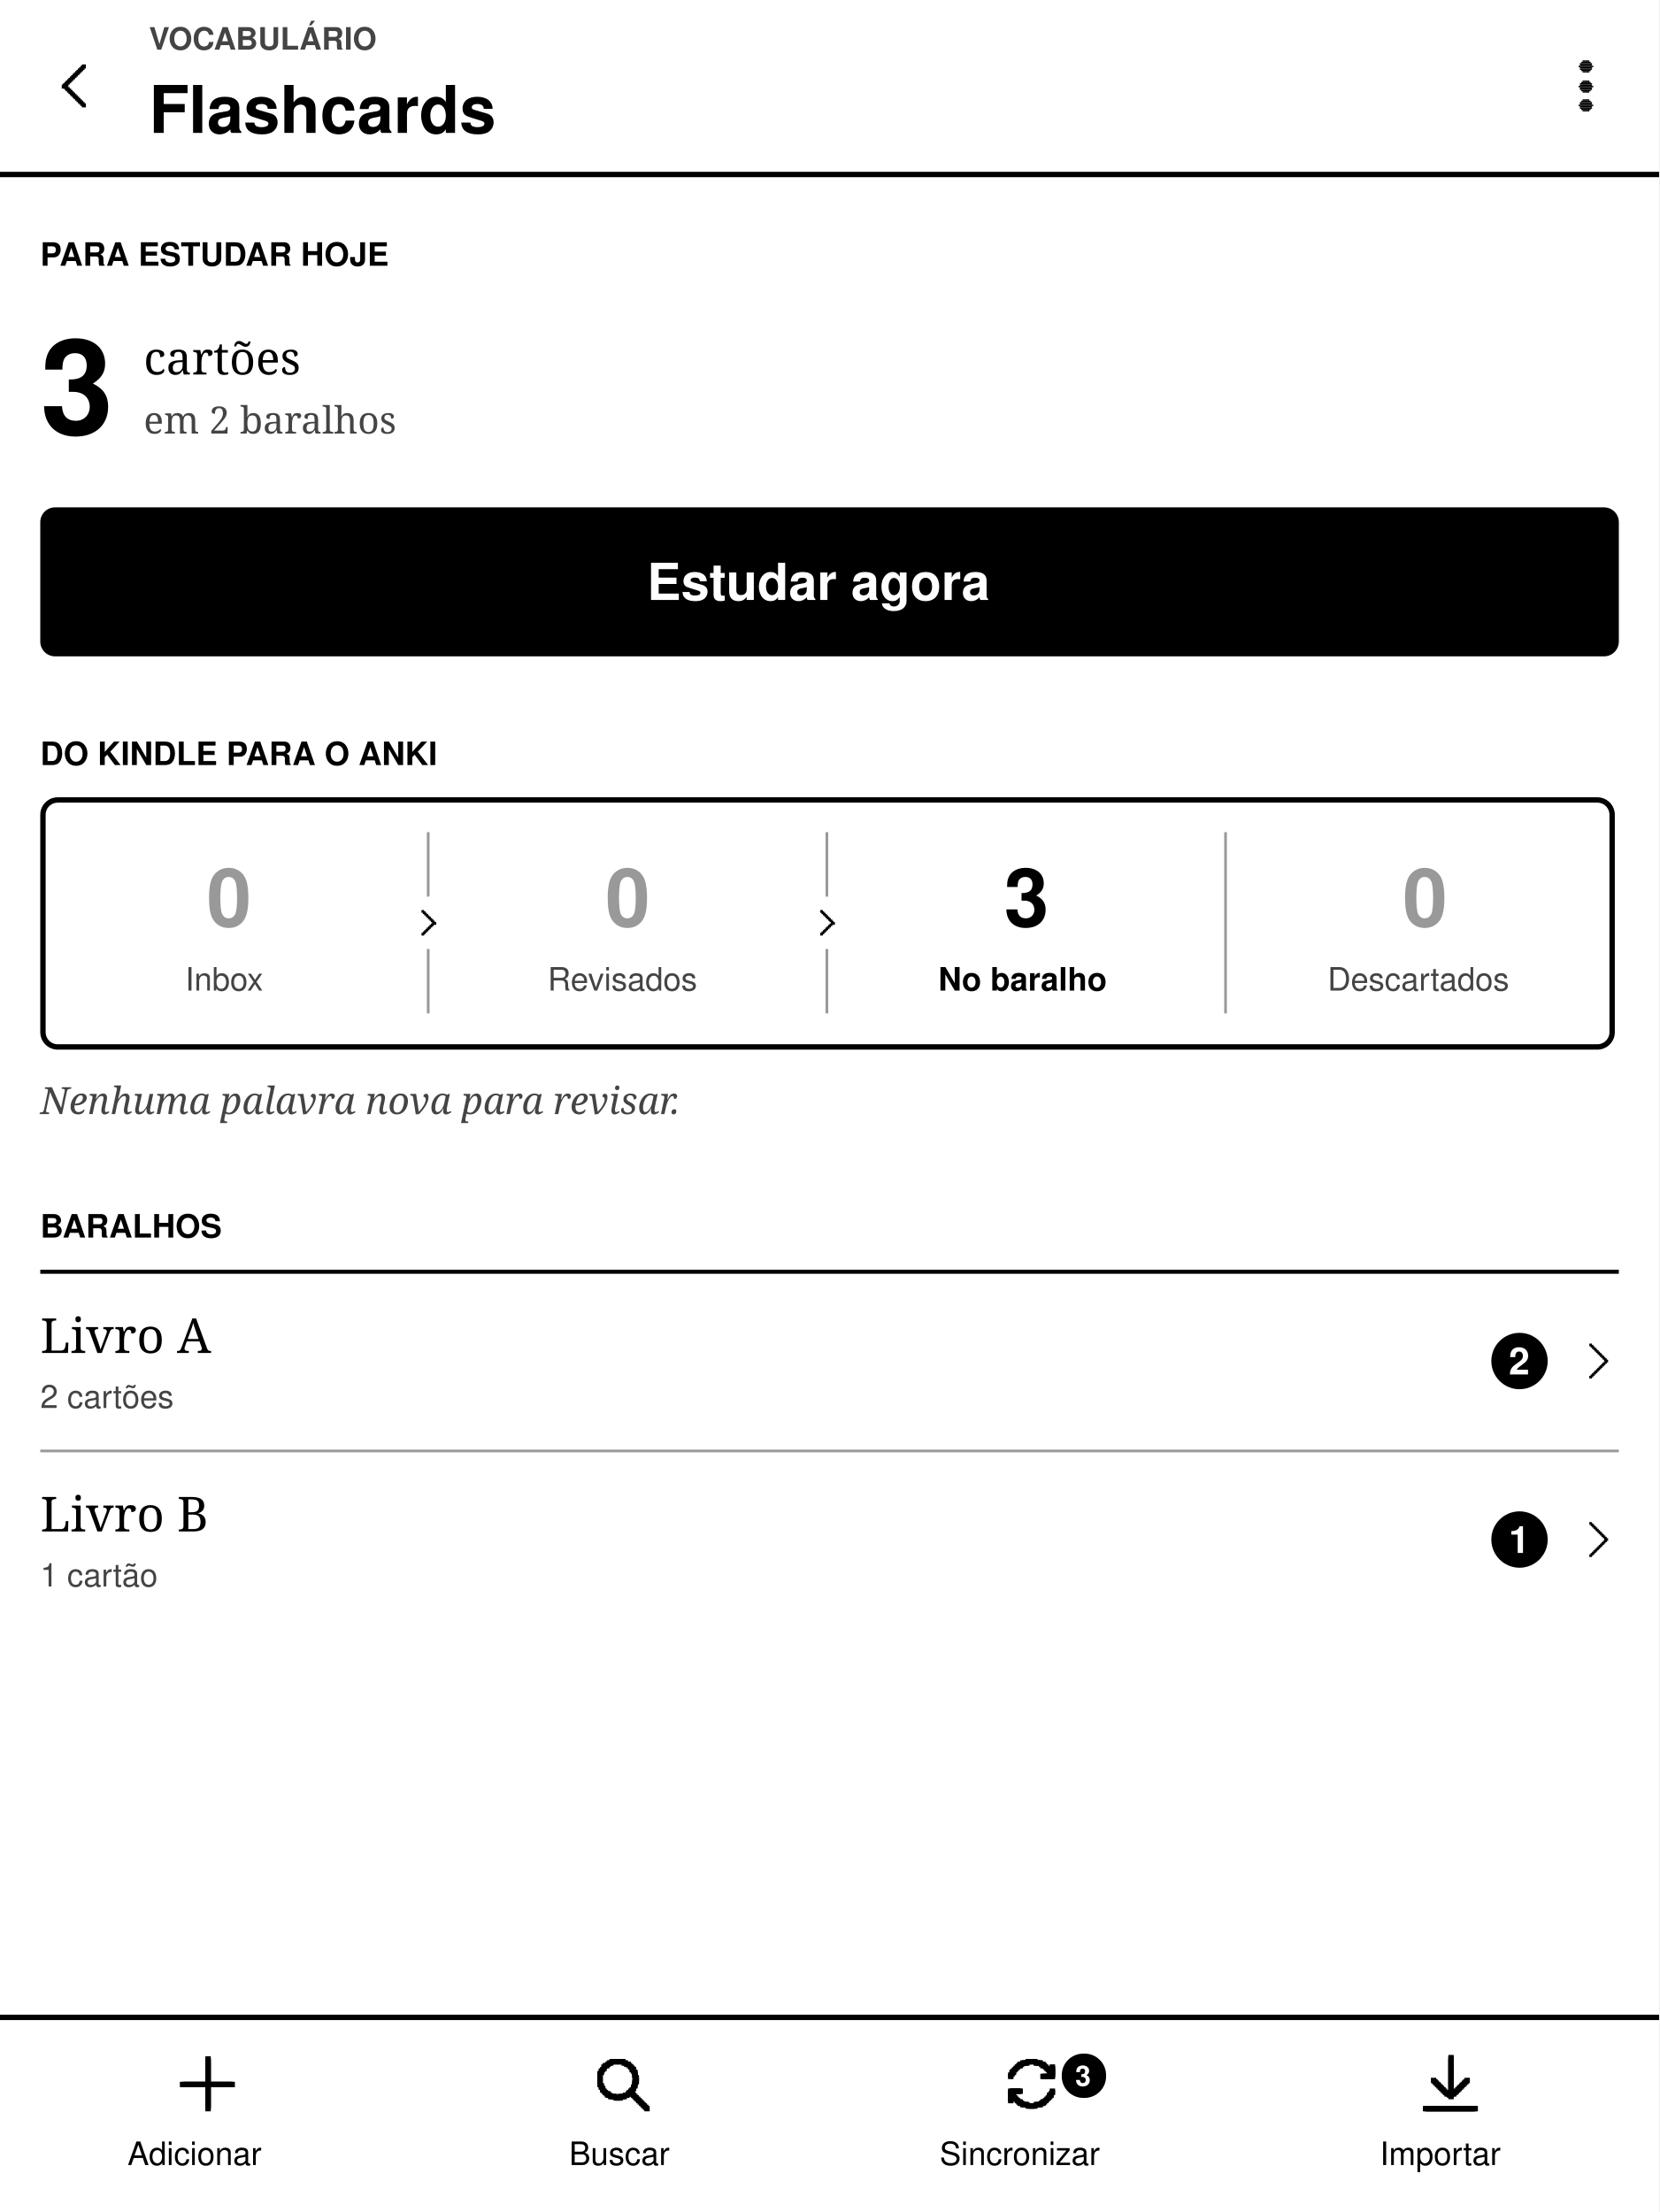
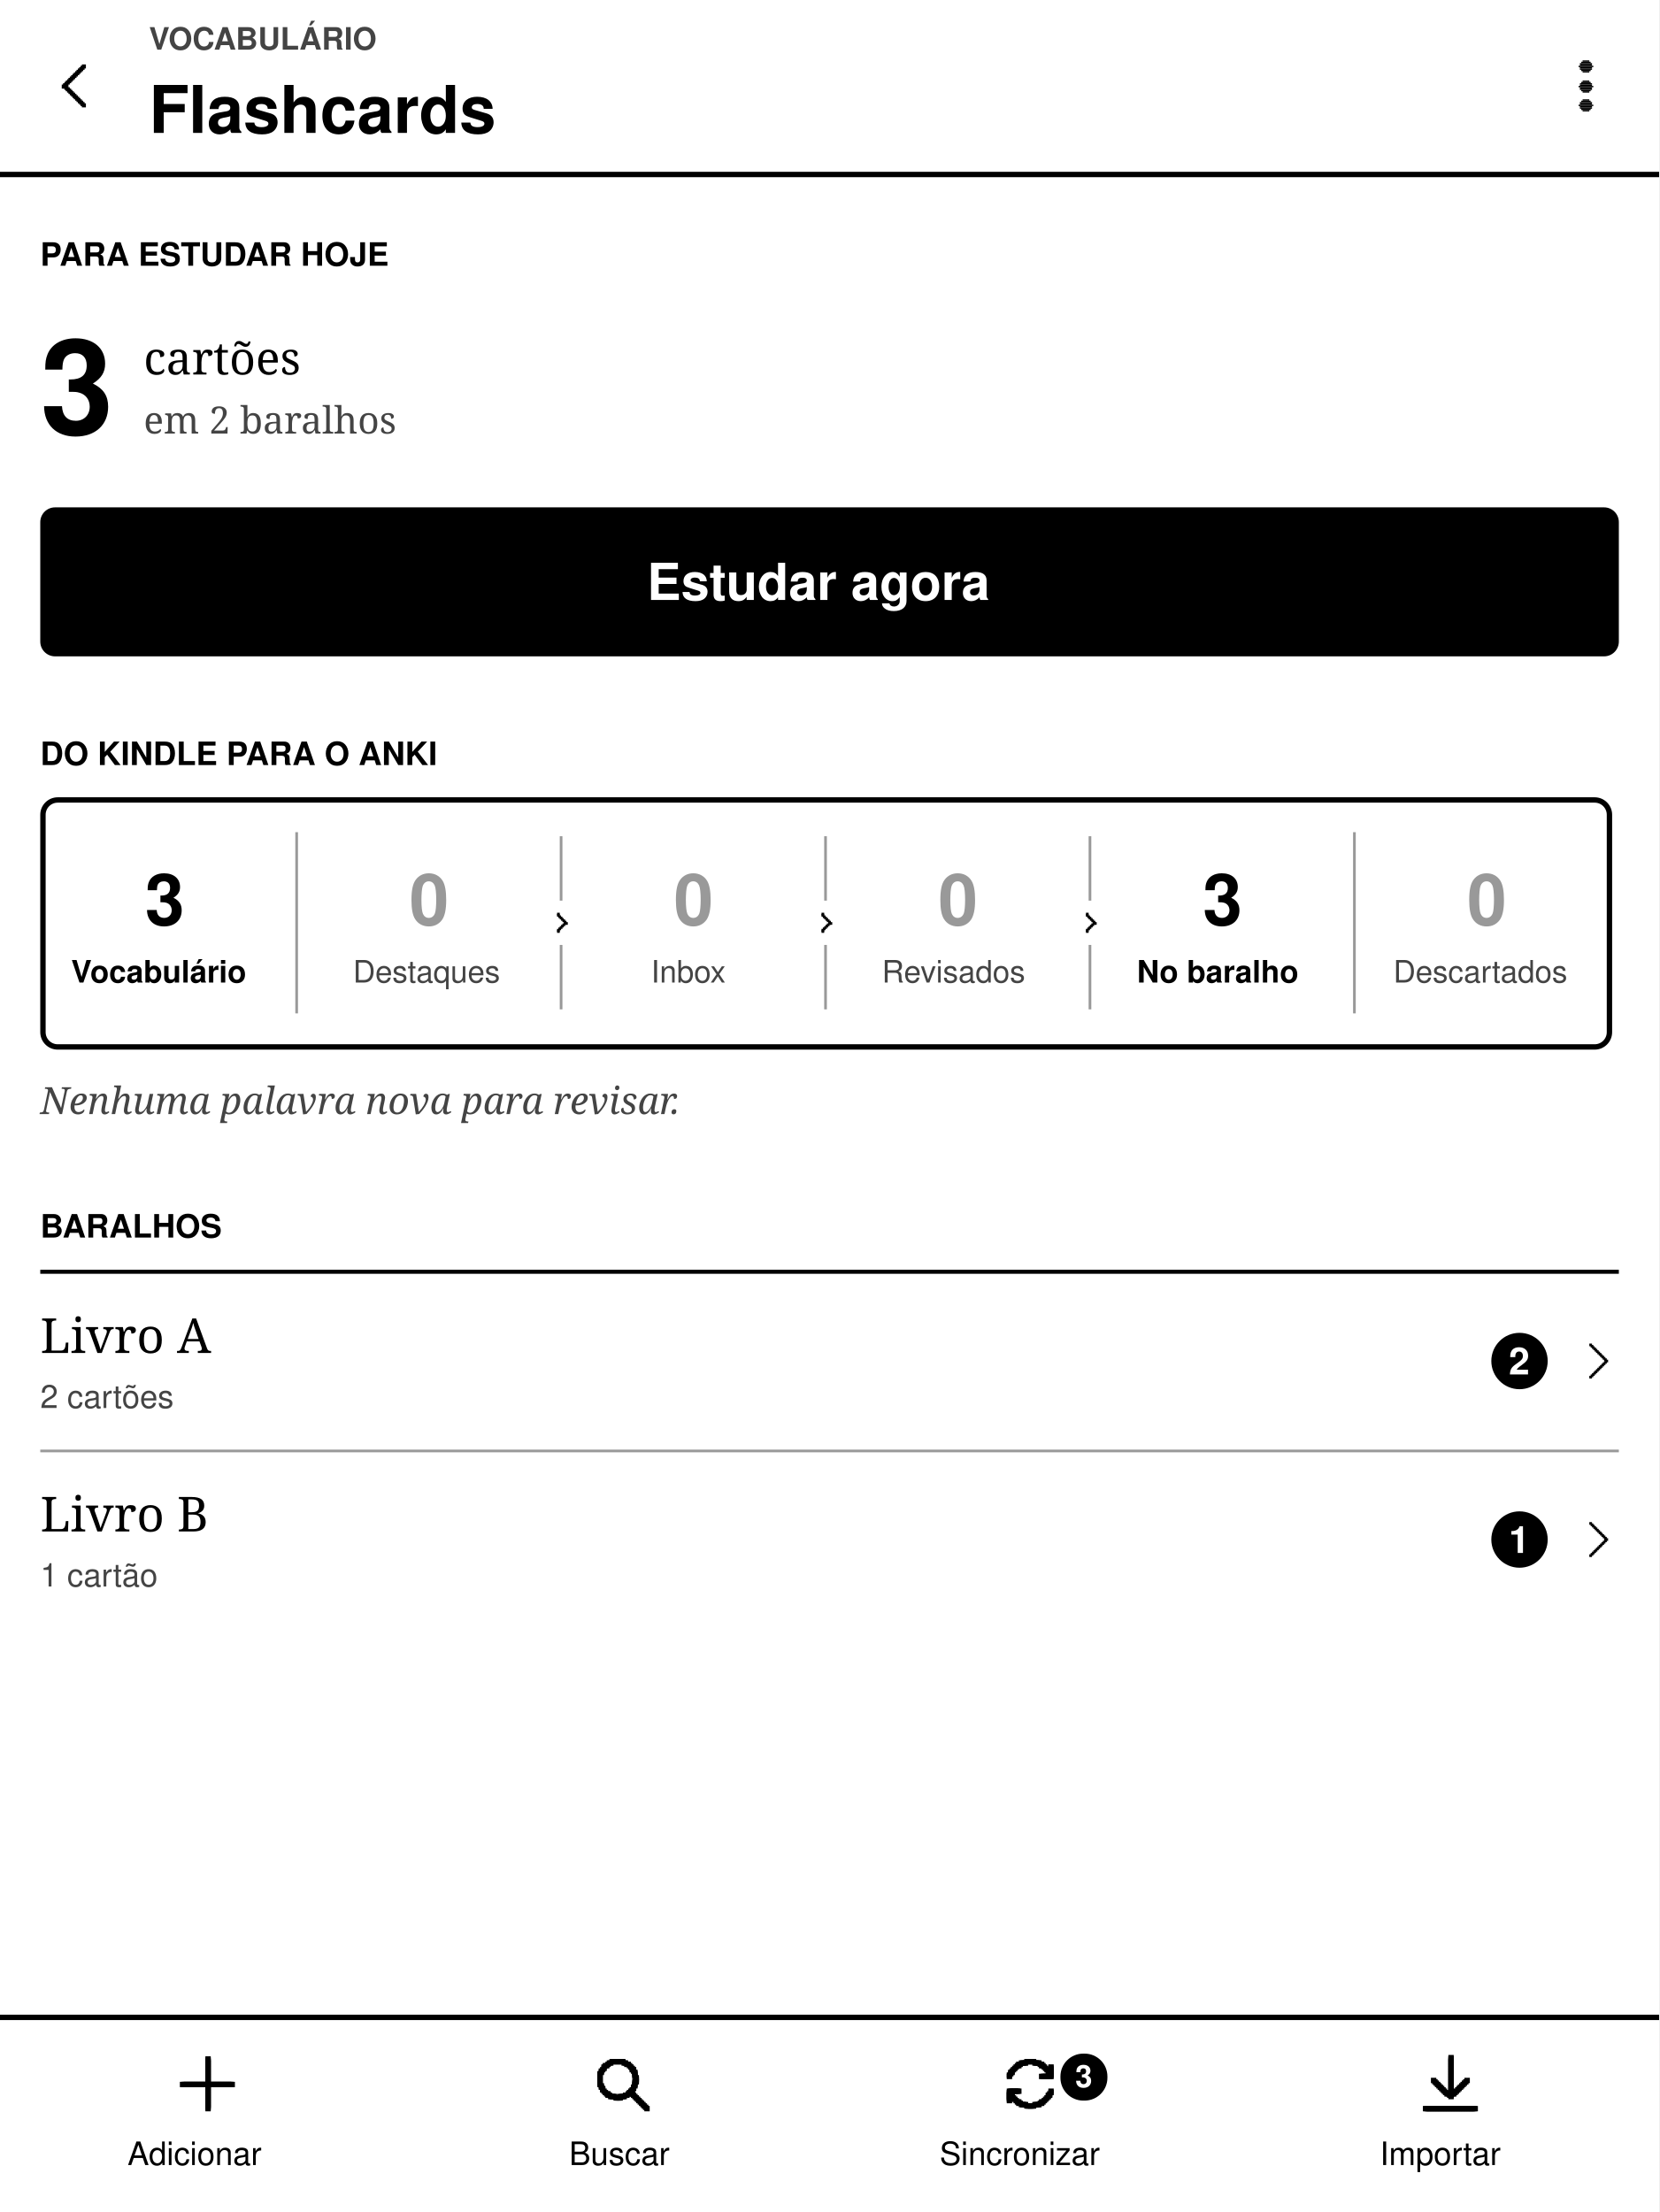
<svg xmlns="http://www.w3.org/2000/svg" width="1236" height="1648" viewBox="0 0 1236 1648" style="background:#fff">
  <rect x="0" y="0" width="1236" height="1648" rx="0" fill="#ffffff" />
  <rect x="61" y="48" width="3" height="3" fill="#000000" />
  <rect x="60" y="49" width="3" height="3" fill="#000000" />
  <rect x="59" y="50" width="3" height="3" fill="#000000" />
  <rect x="58" y="51" width="3" height="3" fill="#000000" />
  <rect x="57" y="52" width="3" height="3" fill="#000000" />
  <rect x="56" y="53" width="3" height="3" fill="#000000" />
  <rect x="55" y="54" width="3" height="3" fill="#000000" />
  <rect x="54" y="55" width="3" height="3" fill="#000000" />
  <rect x="53" y="56" width="3" height="3" fill="#000000" />
  <rect x="52" y="57" width="3" height="3" fill="#000000" />
  <rect x="51" y="58" width="3" height="3" fill="#000000" />
  <rect x="50" y="59" width="3" height="3" fill="#000000" />
  <rect x="49" y="60" width="3" height="3" fill="#000000" />
  <rect x="48" y="61" width="3" height="3" fill="#000000" />
  <rect x="47" y="62" width="3" height="3" fill="#000000" />
  <rect x="46" y="63" width="3" height="3" fill="#000000" />
  <rect x="47" y="63" width="3" height="3" fill="#000000" />
  <rect x="48" y="64" width="3" height="3" fill="#000000" />
  <rect x="49" y="65" width="3" height="3" fill="#000000" />
  <rect x="50" y="66" width="3" height="3" fill="#000000" />
  <rect x="51" y="67" width="3" height="3" fill="#000000" />
  <rect x="52" y="68" width="3" height="3" fill="#000000" />
  <rect x="53" y="69" width="3" height="3" fill="#000000" />
  <rect x="54" y="70" width="3" height="3" fill="#000000" />
  <rect x="55" y="71" width="3" height="3" fill="#000000" />
  <rect x="56" y="72" width="3" height="3" fill="#000000" />
  <rect x="57" y="73" width="3" height="3" fill="#000000" />
  <rect x="58" y="74" width="3" height="3" fill="#000000" />
  <rect x="59" y="75" width="3" height="3" fill="#000000" />
  <rect x="60" y="76" width="3" height="3" fill="#000000" />
  <rect x="61" y="77" width="3" height="3" fill="#000000" />
  <text x="111" y="37" style="font-family:Helvetica, Arial, sans-serif;font-weight:600;font-size:23px" fill="#444444">VOCABULÁRIO</text>
  <text x="111" y="99" style="font-family:Helvetica, Arial, sans-serif;font-weight:600;font-size:49px" fill="#000000">Flashcards</text>
  <rect x="1179" y="45" width="5" height="1" fill="#000000" />
  <rect x="1178" y="46" width="7" height="1" fill="#000000" />
  <rect x="1177" y="47" width="9" height="1" fill="#000000" />
  <rect x="1177" y="48" width="9" height="1" fill="#000000" />
  <rect x="1176" y="49" width="11" height="1" fill="#000000" />
  <rect x="1177" y="50" width="9" height="1" fill="#000000" />
  <rect x="1177" y="51" width="9" height="1" fill="#000000" />
  <rect x="1178" y="52" width="7" height="1" fill="#000000" />
  <rect x="1179" y="53" width="5" height="1" fill="#000000" />
  <rect x="1179" y="60" width="5" height="1" fill="#000000" />
  <rect x="1178" y="61" width="7" height="1" fill="#000000" />
  <rect x="1177" y="62" width="9" height="1" fill="#000000" />
  <rect x="1177" y="63" width="9" height="1" fill="#000000" />
  <rect x="1176" y="64" width="11" height="1" fill="#000000" />
  <rect x="1177" y="65" width="9" height="1" fill="#000000" />
  <rect x="1177" y="66" width="9" height="1" fill="#000000" />
  <rect x="1178" y="67" width="7" height="1" fill="#000000" />
  <rect x="1179" y="68" width="5" height="1" fill="#000000" />
  <rect x="1179" y="74" width="5" height="1" fill="#000000" />
  <rect x="1178" y="75" width="7" height="1" fill="#000000" />
  <rect x="1177" y="76" width="9" height="1" fill="#000000" />
  <rect x="1177" y="77" width="9" height="1" fill="#000000" />
  <rect x="1176" y="78" width="11" height="1" fill="#000000" />
  <rect x="1177" y="79" width="9" height="1" fill="#000000" />
  <rect x="1177" y="80" width="9" height="1" fill="#000000" />
  <rect x="1178" y="81" width="7" height="1" fill="#000000" />
  <rect x="1179" y="82" width="5" height="1" fill="#000000" />
  <rect x="0" y="128" width="1236" height="4" fill="#000000" />
  <text x="30" y="198" style="font-family:Helvetica, Arial, sans-serif;font-weight:600;font-size:24px" fill="#000000">PARA ESTUDAR HOJE</text>
  <text x="30" y="323" style="font-family:Helvetica, Arial, sans-serif;font-weight:600;font-size:98px" fill="#000000">3</text>
  <text x="107" y="279" style="font-family:Georgia, serif;font-size:34px" fill="#000000">cartões</text>
  <text x="107" y="323" style="font-family:Georgia, serif;font-size:28px" fill="#444444">em 2 baralhos</text>
  <rect x="30" y="378" width="1176" height="111" rx="11" fill="#000000" />
  <text x="482" y="447" style="font-family:Helvetica, Arial, sans-serif;font-weight:600;font-size:38px" fill="#ffffff">Estudar agora</text>
  <text x="30" y="570" style="font-family:Helvetica, Arial, sans-serif;font-weight:600;font-size:24px" fill="#000000">DO KINDLE PARA O ANKI</text>
-   <rect x="30" y="594" width="1173" height="188" rx="11" fill="#ffffff" />
-   <rect x="32.0" y="596.0" width="1169.0" height="184.0" rx="11" fill="none" stroke="#000000" stroke-width="4" />
-   <text x="154" y="690" style="font-family:Helvetica, Arial, sans-serif;font-weight:600;font-size:60px" fill="#999999">0</text>
-   <text x="138" y="738" style="font-family:Helvetica, Arial, sans-serif;font-size:24px" fill="#444444">Inbox</text>
-   <rect x="318" y="620" width="2" height="48" fill="#999999" />
-   <rect x="314" y="678" width="2" height="2" fill="#000000" />
-   <rect x="315" y="679" width="2" height="2" fill="#000000" />
-   <rect x="316" y="680" width="2" height="2" fill="#000000" />
-   <rect x="317" y="681" width="2" height="2" fill="#000000" />
-   <rect x="318" y="682" width="2" height="2" fill="#000000" />
-   <rect x="319" y="683" width="2" height="2" fill="#000000" />
-   <rect x="320" y="684" width="2" height="2" fill="#000000" />
-   <rect x="321" y="685" width="2" height="2" fill="#000000" />
-   <rect x="322" y="686" width="2" height="2" fill="#000000" />
-   <rect x="323" y="687" width="2" height="2" fill="#000000" />
-   <rect x="322" y="687" width="2" height="2" fill="#000000" />
-   <rect x="321" y="688" width="2" height="2" fill="#000000" />
-   <rect x="320" y="689" width="2" height="2" fill="#000000" />
-   <rect x="319" y="690" width="2" height="2" fill="#000000" />
-   <rect x="318" y="691" width="2" height="2" fill="#000000" />
-   <rect x="317" y="692" width="2" height="2" fill="#000000" />
-   <rect x="316" y="693" width="2" height="2" fill="#000000" />
-   <rect x="315" y="694" width="2" height="2" fill="#000000" />
-   <rect x="314" y="695" width="2" height="2" fill="#000000" />
-   <rect x="318" y="707" width="2" height="48" fill="#999999" />
-   <text x="451" y="690" style="font-family:Helvetica, Arial, sans-serif;font-weight:600;font-size:60px" fill="#999999">0</text>
-   <text x="408" y="738" style="font-family:Helvetica, Arial, sans-serif;font-size:24px" fill="#444444">Revisados</text>
-   <rect x="615" y="620" width="2" height="48" fill="#999999" />
-   <rect x="611" y="678" width="2" height="2" fill="#000000" />
-   <rect x="612" y="679" width="2" height="2" fill="#000000" />
-   <rect x="613" y="680" width="2" height="2" fill="#000000" />
-   <rect x="614" y="681" width="2" height="2" fill="#000000" />
-   <rect x="615" y="682" width="2" height="2" fill="#000000" />
-   <rect x="616" y="683" width="2" height="2" fill="#000000" />
-   <rect x="617" y="684" width="2" height="2" fill="#000000" />
-   <rect x="618" y="685" width="2" height="2" fill="#000000" />
-   <rect x="619" y="686" width="2" height="2" fill="#000000" />
-   <rect x="620" y="687" width="2" height="2" fill="#000000" />
-   <rect x="619" y="687" width="2" height="2" fill="#000000" />
-   <rect x="618" y="688" width="2" height="2" fill="#000000" />
-   <rect x="617" y="689" width="2" height="2" fill="#000000" />
-   <rect x="616" y="690" width="2" height="2" fill="#000000" />
-   <rect x="615" y="691" width="2" height="2" fill="#000000" />
-   <rect x="614" y="692" width="2" height="2" fill="#000000" />
-   <rect x="613" y="693" width="2" height="2" fill="#000000" />
-   <rect x="612" y="694" width="2" height="2" fill="#000000" />
-   <rect x="611" y="695" width="2" height="2" fill="#000000" />
-   <rect x="615" y="707" width="2" height="48" fill="#999999" />
-   <text x="748" y="690" style="font-family:Helvetica, Arial, sans-serif;font-weight:600;font-size:60px" fill="#000000">3</text>
-   <text x="699" y="738" style="font-family:Helvetica, Arial, sans-serif;font-weight:600;font-size:24px" fill="#000000">No baralho</text>
-   <rect x="912" y="620" width="2" height="135" fill="#999999" />
-   <text x="1045" y="690" style="font-family:Helvetica, Arial, sans-serif;font-weight:600;font-size:60px" fill="#999999">0</text>
-   <text x="989" y="738" style="font-family:Helvetica, Arial, sans-serif;font-size:24px" fill="#444444">Descartados</text>
+   <rect x="30" y="594" width="1171" height="188" rx="11" fill="#ffffff" />
+   <rect x="32.0" y="596.0" width="1167.0" height="184.0" rx="11" fill="none" stroke="#000000" stroke-width="4" />
+   <text x="108" y="689" style="font-family:Helvetica, Arial, sans-serif;font-weight:600;font-size:53px" fill="#000000">3</text>
+   <text x="53" y="732" style="font-family:Helvetica, Arial, sans-serif;font-weight:600;font-size:23px" fill="#000000">Vocabulário</text>
+   <rect x="220" y="620" width="2" height="135" fill="#999999" />
+   <text x="305" y="689" style="font-family:Helvetica, Arial, sans-serif;font-weight:600;font-size:53px" fill="#999999">0</text>
+   <text x="263" y="732" style="font-family:Helvetica, Arial, sans-serif;font-size:23px" fill="#444444">Destaques</text>
+   <rect x="417" y="623" width="2" height="48" fill="#999999" />
+   <rect x="415" y="680" width="2" height="2" fill="#000000" />
+   <rect x="415" y="681" width="2" height="2" fill="#000000" />
+   <rect x="416" y="682" width="2" height="2" fill="#000000" />
+   <rect x="417" y="683" width="2" height="2" fill="#000000" />
+   <rect x="418" y="684" width="2" height="2" fill="#000000" />
+   <rect x="419" y="685" width="2" height="2" fill="#000000" />
+   <rect x="420" y="686" width="2" height="2" fill="#000000" />
+   <rect x="421" y="687" width="2" height="2" fill="#000000" />
+   <rect x="420" y="687" width="2" height="2" fill="#000000" />
+   <rect x="419" y="688" width="2" height="2" fill="#000000" />
+   <rect x="418" y="689" width="2" height="2" fill="#000000" />
+   <rect x="417" y="690" width="2" height="2" fill="#000000" />
+   <rect x="416" y="691" width="2" height="2" fill="#000000" />
+   <rect x="415" y="692" width="2" height="2" fill="#000000" />
+   <rect x="415" y="693" width="2" height="2" fill="#000000" />
+   <rect x="417" y="704" width="2" height="48" fill="#999999" />
+   <text x="502" y="689" style="font-family:Helvetica, Arial, sans-serif;font-weight:600;font-size:53px" fill="#999999">0</text>
+   <text x="485" y="732" style="font-family:Helvetica, Arial, sans-serif;font-size:23px" fill="#444444">Inbox</text>
+   <rect x="614" y="623" width="2" height="48" fill="#999999" />
+   <rect x="612" y="680" width="2" height="2" fill="#000000" />
+   <rect x="612" y="681" width="2" height="2" fill="#000000" />
+   <rect x="613" y="682" width="2" height="2" fill="#000000" />
+   <rect x="614" y="683" width="2" height="2" fill="#000000" />
+   <rect x="615" y="684" width="2" height="2" fill="#000000" />
+   <rect x="616" y="685" width="2" height="2" fill="#000000" />
+   <rect x="617" y="686" width="2" height="2" fill="#000000" />
+   <rect x="618" y="687" width="2" height="2" fill="#000000" />
+   <rect x="617" y="687" width="2" height="2" fill="#000000" />
+   <rect x="616" y="688" width="2" height="2" fill="#000000" />
+   <rect x="615" y="689" width="2" height="2" fill="#000000" />
+   <rect x="614" y="690" width="2" height="2" fill="#000000" />
+   <rect x="613" y="691" width="2" height="2" fill="#000000" />
+   <rect x="612" y="692" width="2" height="2" fill="#000000" />
+   <rect x="612" y="693" width="2" height="2" fill="#000000" />
+   <rect x="614" y="704" width="2" height="48" fill="#999999" />
+   <text x="699" y="689" style="font-family:Helvetica, Arial, sans-serif;font-weight:600;font-size:53px" fill="#999999">0</text>
+   <text x="657" y="732" style="font-family:Helvetica, Arial, sans-serif;font-size:23px" fill="#444444">Revisados</text>
+   <rect x="811" y="623" width="2" height="48" fill="#999999" />
+   <rect x="809" y="680" width="2" height="2" fill="#000000" />
+   <rect x="809" y="681" width="2" height="2" fill="#000000" />
+   <rect x="810" y="682" width="2" height="2" fill="#000000" />
+   <rect x="811" y="683" width="2" height="2" fill="#000000" />
+   <rect x="812" y="684" width="2" height="2" fill="#000000" />
+   <rect x="813" y="685" width="2" height="2" fill="#000000" />
+   <rect x="814" y="686" width="2" height="2" fill="#000000" />
+   <rect x="815" y="687" width="2" height="2" fill="#000000" />
+   <rect x="814" y="687" width="2" height="2" fill="#000000" />
+   <rect x="813" y="688" width="2" height="2" fill="#000000" />
+   <rect x="812" y="689" width="2" height="2" fill="#000000" />
+   <rect x="811" y="690" width="2" height="2" fill="#000000" />
+   <rect x="810" y="691" width="2" height="2" fill="#000000" />
+   <rect x="809" y="692" width="2" height="2" fill="#000000" />
+   <rect x="809" y="693" width="2" height="2" fill="#000000" />
+   <rect x="811" y="704" width="2" height="48" fill="#999999" />
+   <text x="896" y="689" style="font-family:Helvetica, Arial, sans-serif;font-weight:600;font-size:53px" fill="#000000">3</text>
+   <text x="847" y="732" style="font-family:Helvetica, Arial, sans-serif;font-weight:600;font-size:23px" fill="#000000">No baralho</text>
+   <rect x="1008" y="620" width="2" height="135" fill="#999999" />
+   <text x="1093" y="689" style="font-family:Helvetica, Arial, sans-serif;font-weight:600;font-size:53px" fill="#999999">0</text>
+   <text x="1038" y="732" style="font-family:Helvetica, Arial, sans-serif;font-size:23px" fill="#444444">Descartados</text>
  <text x="30" y="830" text-anchor="start" style="font-family:Georgia, serif;font-style:italic;font-size:28px" fill="#444444">Nenhuma palavra nova para revisar.</text>
  <text x="30" y="922" style="font-family:Helvetica, Arial, sans-serif;font-weight:600;font-size:24px" fill="#000000">BARALHOS</text>
  <rect x="30" y="946" width="1176" height="3" fill="#000000" />
  <text x="30" y="1008" style="font-family:Georgia, serif;font-size:36px" fill="#000000">Livro A</text>
  <text x="30" y="1049" style="font-family:Helvetica, Arial, sans-serif;font-size:24px" fill="#444444">2 cartões</text>
  <rect x="1111" y="993" width="42" height="42" rx="21" fill="#000000" />
  <text x="1124" y="1024" style="font-family:Helvetica, Arial, sans-serif;font-weight:600;font-size:28px" fill="#ffffff">2</text>
  <rect x="1184" y="1001" width="2" height="2" fill="#000000" />
  <rect x="1185" y="1002" width="2" height="2" fill="#000000" />
  <rect x="1186" y="1003" width="2" height="2" fill="#000000" />
  <rect x="1187" y="1004" width="2" height="2" fill="#000000" />
  <rect x="1188" y="1005" width="2" height="2" fill="#000000" />
  <rect x="1189" y="1006" width="2" height="2" fill="#000000" />
  <rect x="1190" y="1007" width="2" height="2" fill="#000000" />
  <rect x="1191" y="1008" width="2" height="2" fill="#000000" />
  <rect x="1192" y="1009" width="2" height="2" fill="#000000" />
  <rect x="1193" y="1010" width="2" height="2" fill="#000000" />
  <rect x="1194" y="1011" width="2" height="2" fill="#000000" />
  <rect x="1195" y="1012" width="2" height="2" fill="#000000" />
  <rect x="1196" y="1013" width="2" height="2" fill="#000000" />
  <rect x="1195" y="1014" width="2" height="2" fill="#000000" />
  <rect x="1194" y="1015" width="2" height="2" fill="#000000" />
  <rect x="1193" y="1016" width="2" height="2" fill="#000000" />
  <rect x="1192" y="1017" width="2" height="2" fill="#000000" />
  <rect x="1191" y="1018" width="2" height="2" fill="#000000" />
  <rect x="1190" y="1019" width="2" height="2" fill="#000000" />
  <rect x="1189" y="1020" width="2" height="2" fill="#000000" />
  <rect x="1188" y="1021" width="2" height="2" fill="#000000" />
  <rect x="1187" y="1022" width="2" height="2" fill="#000000" />
  <rect x="1186" y="1023" width="2" height="2" fill="#000000" />
  <rect x="1185" y="1024" width="2" height="2" fill="#000000" />
  <rect x="1184" y="1025" width="2" height="2" fill="#000000" />
  <rect x="30" y="1080" width="1176" height="2" fill="#999999" />
  <text x="30" y="1141" style="font-family:Georgia, serif;font-size:36px" fill="#000000">Livro B</text>
  <text x="30" y="1182" style="font-family:Helvetica, Arial, sans-serif;font-size:24px" fill="#444444">1 cartão</text>
  <rect x="1111" y="1126" width="42" height="42" rx="21" fill="#000000" />
  <text x="1124" y="1157" style="font-family:Helvetica, Arial, sans-serif;font-weight:600;font-size:28px" fill="#ffffff">1</text>
  <rect x="1184" y="1134" width="2" height="2" fill="#000000" />
  <rect x="1185" y="1135" width="2" height="2" fill="#000000" />
  <rect x="1186" y="1136" width="2" height="2" fill="#000000" />
  <rect x="1187" y="1137" width="2" height="2" fill="#000000" />
  <rect x="1188" y="1138" width="2" height="2" fill="#000000" />
  <rect x="1189" y="1139" width="2" height="2" fill="#000000" />
  <rect x="1190" y="1140" width="2" height="2" fill="#000000" />
  <rect x="1191" y="1141" width="2" height="2" fill="#000000" />
  <rect x="1192" y="1142" width="2" height="2" fill="#000000" />
  <rect x="1193" y="1143" width="2" height="2" fill="#000000" />
  <rect x="1194" y="1144" width="2" height="2" fill="#000000" />
  <rect x="1195" y="1145" width="2" height="2" fill="#000000" />
  <rect x="1196" y="1146" width="2" height="2" fill="#000000" />
  <rect x="1195" y="1147" width="2" height="2" fill="#000000" />
  <rect x="1194" y="1148" width="2" height="2" fill="#000000" />
  <rect x="1193" y="1149" width="2" height="2" fill="#000000" />
  <rect x="1192" y="1150" width="2" height="2" fill="#000000" />
  <rect x="1191" y="1151" width="2" height="2" fill="#000000" />
  <rect x="1190" y="1152" width="2" height="2" fill="#000000" />
  <rect x="1189" y="1153" width="2" height="2" fill="#000000" />
  <rect x="1188" y="1154" width="2" height="2" fill="#000000" />
  <rect x="1187" y="1155" width="2" height="2" fill="#000000" />
  <rect x="1186" y="1156" width="2" height="2" fill="#000000" />
  <rect x="1185" y="1157" width="2" height="2" fill="#000000" />
  <rect x="1184" y="1158" width="2" height="2" fill="#000000" />
  <rect x="0" y="1501" width="1236" height="4" fill="#000000" />
  <rect x="153" y="1532" width="4" height="4" fill="#000000" />
  <rect x="153" y="1533" width="4" height="4" fill="#000000" />
  <rect x="153" y="1534" width="4" height="4" fill="#000000" />
  <rect x="153" y="1535" width="4" height="4" fill="#000000" />
  <rect x="153" y="1536" width="4" height="4" fill="#000000" />
  <rect x="153" y="1537" width="4" height="4" fill="#000000" />
  <rect x="153" y="1538" width="4" height="4" fill="#000000" />
  <rect x="153" y="1539" width="4" height="4" fill="#000000" />
  <rect x="153" y="1540" width="4" height="4" fill="#000000" />
  <rect x="153" y="1541" width="4" height="4" fill="#000000" />
  <rect x="153" y="1542" width="4" height="4" fill="#000000" />
  <rect x="153" y="1543" width="4" height="4" fill="#000000" />
  <rect x="153" y="1544" width="4" height="4" fill="#000000" />
  <rect x="153" y="1545" width="4" height="4" fill="#000000" />
  <rect x="153" y="1546" width="4" height="4" fill="#000000" />
  <rect x="153" y="1547" width="4" height="4" fill="#000000" />
  <rect x="153" y="1548" width="4" height="4" fill="#000000" />
  <rect x="153" y="1549" width="4" height="4" fill="#000000" />
  <rect x="153" y="1550" width="4" height="4" fill="#000000" />
  <rect x="153" y="1551" width="4" height="4" fill="#000000" />
  <rect x="153" y="1552" width="4" height="4" fill="#000000" />
  <rect x="153" y="1553" width="4" height="4" fill="#000000" />
  <rect x="153" y="1554" width="4" height="4" fill="#000000" />
  <rect x="153" y="1555" width="4" height="4" fill="#000000" />
  <rect x="153" y="1556" width="4" height="4" fill="#000000" />
  <rect x="153" y="1557" width="4" height="4" fill="#000000" />
  <rect x="153" y="1558" width="4" height="4" fill="#000000" />
  <rect x="153" y="1559" width="4" height="4" fill="#000000" />
  <rect x="153" y="1560" width="4" height="4" fill="#000000" />
  <rect x="153" y="1561" width="4" height="4" fill="#000000" />
  <rect x="153" y="1562" width="4" height="4" fill="#000000" />
  <rect x="153" y="1563" width="4" height="4" fill="#000000" />
  <rect x="153" y="1564" width="4" height="4" fill="#000000" />
  <rect x="153" y="1565" width="4" height="4" fill="#000000" />
  <rect x="153" y="1566" width="4" height="4" fill="#000000" />
  <rect x="153" y="1567" width="4" height="4" fill="#000000" />
  <rect x="153" y="1568" width="4" height="4" fill="#000000" />
  <rect x="153" y="1569" width="4" height="4" fill="#000000" />
  <rect x="134" y="1551" width="4" height="4" fill="#000000" />
  <rect x="135" y="1551" width="4" height="4" fill="#000000" />
  <rect x="136" y="1551" width="4" height="4" fill="#000000" />
  <rect x="137" y="1551" width="4" height="4" fill="#000000" />
  <rect x="138" y="1551" width="4" height="4" fill="#000000" />
  <rect x="139" y="1551" width="4" height="4" fill="#000000" />
  <rect x="140" y="1551" width="4" height="4" fill="#000000" />
  <rect x="141" y="1551" width="4" height="4" fill="#000000" />
  <rect x="142" y="1551" width="4" height="4" fill="#000000" />
  <rect x="143" y="1551" width="4" height="4" fill="#000000" />
  <rect x="144" y="1551" width="4" height="4" fill="#000000" />
  <rect x="145" y="1551" width="4" height="4" fill="#000000" />
  <rect x="146" y="1551" width="4" height="4" fill="#000000" />
  <rect x="147" y="1551" width="4" height="4" fill="#000000" />
  <rect x="148" y="1551" width="4" height="4" fill="#000000" />
  <rect x="149" y="1551" width="4" height="4" fill="#000000" />
  <rect x="150" y="1551" width="4" height="4" fill="#000000" />
  <rect x="151" y="1551" width="4" height="4" fill="#000000" />
  <rect x="152" y="1551" width="4" height="4" fill="#000000" />
  <rect x="154" y="1551" width="4" height="4" fill="#000000" />
  <rect x="155" y="1551" width="4" height="4" fill="#000000" />
  <rect x="156" y="1551" width="4" height="4" fill="#000000" />
  <rect x="157" y="1551" width="4" height="4" fill="#000000" />
  <rect x="158" y="1551" width="4" height="4" fill="#000000" />
  <rect x="159" y="1551" width="4" height="4" fill="#000000" />
  <rect x="160" y="1551" width="4" height="4" fill="#000000" />
  <rect x="161" y="1551" width="4" height="4" fill="#000000" />
  <rect x="162" y="1551" width="4" height="4" fill="#000000" />
  <rect x="163" y="1551" width="4" height="4" fill="#000000" />
  <rect x="164" y="1551" width="4" height="4" fill="#000000" />
  <rect x="165" y="1551" width="4" height="4" fill="#000000" />
  <rect x="166" y="1551" width="4" height="4" fill="#000000" />
  <rect x="167" y="1551" width="4" height="4" fill="#000000" />
  <rect x="168" y="1551" width="4" height="4" fill="#000000" />
  <rect x="169" y="1551" width="4" height="4" fill="#000000" />
  <rect x="170" y="1551" width="4" height="4" fill="#000000" />
  <rect x="171" y="1551" width="4" height="4" fill="#000000" />
  <text x="95" y="1613" style="font-family:Helvetica, Arial, sans-serif;font-size:24px" fill="#000000">Adicionar</text>
  <rect x="472" y="1547" width="4" height="4" fill="#000000" />
  <rect x="472" y="1548" width="4" height="4" fill="#000000" />
  <rect x="472" y="1549" width="4" height="4" fill="#000000" />
  <rect x="471" y="1549" width="4" height="4" fill="#000000" />
  <rect x="471" y="1550" width="4" height="4" fill="#000000" />
  <rect x="471" y="1551" width="4" height="4" fill="#000000" />
  <rect x="471" y="1552" width="4" height="4" fill="#000000" />
  <rect x="470" y="1553" width="4" height="4" fill="#000000" />
  <rect x="470" y="1554" width="4" height="4" fill="#000000" />
  <rect x="469" y="1555" width="4" height="4" fill="#000000" />
  <rect x="469" y="1556" width="4" height="4" fill="#000000" />
  <rect x="468" y="1556" width="4" height="4" fill="#000000" />
  <rect x="467" y="1557" width="4" height="4" fill="#000000" />
  <rect x="467" y="1558" width="4" height="4" fill="#000000" />
  <rect x="466" y="1558" width="4" height="4" fill="#000000" />
  <rect x="465" y="1559" width="4" height="4" fill="#000000" />
  <rect x="464" y="1559" width="4" height="4" fill="#000000" />
  <rect x="463" y="1560" width="4" height="4" fill="#000000" />
  <rect x="462" y="1560" width="4" height="4" fill="#000000" />
  <rect x="461" y="1560" width="4" height="4" fill="#000000" />
  <rect x="460" y="1560" width="4" height="4" fill="#000000" />
  <rect x="460" y="1561" width="4" height="4" fill="#000000" />
  <rect x="459" y="1561" width="4" height="4" fill="#000000" />
  <rect x="458" y="1561" width="4" height="4" fill="#000000" />
  <rect x="457" y="1561" width="4" height="4" fill="#000000" />
  <rect x="456" y="1560" width="4" height="4" fill="#000000" />
  <rect x="455" y="1560" width="4" height="4" fill="#000000" />
  <rect x="454" y="1560" width="4" height="4" fill="#000000" />
  <rect x="453" y="1560" width="4" height="4" fill="#000000" />
  <rect x="452" y="1559" width="4" height="4" fill="#000000" />
  <rect x="451" y="1559" width="4" height="4" fill="#000000" />
  <rect x="451" y="1558" width="4" height="4" fill="#000000" />
  <rect x="450" y="1558" width="4" height="4" fill="#000000" />
  <rect x="449" y="1557" width="4" height="4" fill="#000000" />
  <rect x="448" y="1556" width="4" height="4" fill="#000000" />
  <rect x="447" y="1555" width="4" height="4" fill="#000000" />
  <rect x="447" y="1554" width="4" height="4" fill="#000000" />
  <rect x="446" y="1553" width="4" height="4" fill="#000000" />
  <rect x="446" y="1552" width="4" height="4" fill="#000000" />
  <rect x="445" y="1551" width="4" height="4" fill="#000000" />
  <rect x="445" y="1550" width="4" height="4" fill="#000000" />
  <rect x="445" y="1549" width="4" height="4" fill="#000000" />
  <rect x="445" y="1548" width="4" height="4" fill="#000000" />
  <rect x="445" y="1547" width="4" height="4" fill="#000000" />
  <rect x="445" y="1546" width="4" height="4" fill="#000000" />
  <rect x="445" y="1545" width="4" height="4" fill="#000000" />
  <rect x="445" y="1544" width="4" height="4" fill="#000000" />
  <rect x="445" y="1543" width="4" height="4" fill="#000000" />
  <rect x="446" y="1542" width="4" height="4" fill="#000000" />
  <rect x="446" y="1541" width="4" height="4" fill="#000000" />
  <rect x="447" y="1540" width="4" height="4" fill="#000000" />
  <rect x="448" y="1539" width="4" height="4" fill="#000000" />
  <rect x="448" y="1538" width="4" height="4" fill="#000000" />
  <rect x="449" y="1537" width="4" height="4" fill="#000000" />
  <rect x="450" y="1537" width="4" height="4" fill="#000000" />
  <rect x="451" y="1536" width="4" height="4" fill="#000000" />
  <rect x="452" y="1535" width="4" height="4" fill="#000000" />
  <rect x="453" y="1535" width="4" height="4" fill="#000000" />
  <rect x="454" y="1534" width="4" height="4" fill="#000000" />
  <rect x="455" y="1534" width="4" height="4" fill="#000000" />
  <rect x="456" y="1534" width="4" height="4" fill="#000000" />
  <rect x="457" y="1534" width="4" height="4" fill="#000000" />
  <rect x="458" y="1534" width="4" height="4" fill="#000000" />
  <rect x="459" y="1534" width="4" height="4" fill="#000000" />
  <rect x="460" y="1534" width="4" height="4" fill="#000000" />
  <rect x="461" y="1534" width="4" height="4" fill="#000000" />
  <rect x="462" y="1534" width="4" height="4" fill="#000000" />
  <rect x="463" y="1535" width="4" height="4" fill="#000000" />
  <rect x="464" y="1535" width="4" height="4" fill="#000000" />
  <rect x="465" y="1536" width="4" height="4" fill="#000000" />
  <rect x="466" y="1536" width="4" height="4" fill="#000000" />
  <rect x="467" y="1537" width="4" height="4" fill="#000000" />
  <rect x="468" y="1538" width="4" height="4" fill="#000000" />
  <rect x="469" y="1539" width="4" height="4" fill="#000000" />
  <rect x="469" y="1540" width="4" height="4" fill="#000000" />
  <rect x="470" y="1540" width="4" height="4" fill="#000000" />
  <rect x="470" y="1541" width="4" height="4" fill="#000000" />
  <rect x="471" y="1542" width="4" height="4" fill="#000000" />
  <rect x="471" y="1543" width="4" height="4" fill="#000000" />
  <rect x="471" y="1544" width="4" height="4" fill="#000000" />
  <rect x="471" y="1545" width="4" height="4" fill="#000000" />
  <rect x="472" y="1546" width="4" height="4" fill="#000000" />
  <rect x="468" y="1557" width="4" height="4" fill="#000000" />
  <rect x="469" y="1558" width="4" height="4" fill="#000000" />
  <rect x="470" y="1559" width="4" height="4" fill="#000000" />
  <rect x="471" y="1560" width="4" height="4" fill="#000000" />
  <rect x="472" y="1561" width="4" height="4" fill="#000000" />
  <rect x="473" y="1562" width="4" height="4" fill="#000000" />
  <rect x="474" y="1563" width="4" height="4" fill="#000000" />
  <rect x="475" y="1564" width="4" height="4" fill="#000000" />
  <rect x="476" y="1565" width="4" height="4" fill="#000000" />
  <rect x="477" y="1566" width="4" height="4" fill="#000000" />
  <rect x="478" y="1567" width="4" height="4" fill="#000000" />
  <rect x="479" y="1568" width="4" height="4" fill="#000000" />
  <rect x="480" y="1569" width="4" height="4" fill="#000000" />
  <text x="424" y="1613" style="font-family:Helvetica, Arial, sans-serif;font-size:24px" fill="#000000">Buscar</text>
-   <rect x="751" y="1545" width="4" height="4" fill="#000000" />
-   <rect x="751" y="1544" width="4" height="4" fill="#000000" />
-   <rect x="752" y="1543" width="4" height="4" fill="#000000" />
+   <rect x="750" y="1545" width="4" height="4" fill="#000000" />
+   <rect x="750" y="1544" width="4" height="4" fill="#000000" />
+   <rect x="751" y="1543" width="4" height="4" fill="#000000" />
+   <rect x="751" y="1542" width="4" height="4" fill="#000000" />
  <rect x="752" y="1542" width="4" height="4" fill="#000000" />
-   <rect x="753" y="1542" width="4" height="4" fill="#000000" />
-   <rect x="753" y="1541" width="4" height="4" fill="#000000" />
-   <rect x="754" y="1540" width="4" height="4" fill="#000000" />
-   <rect x="755" y="1539" width="4" height="4" fill="#000000" />
-   <rect x="756" y="1538" width="4" height="4" fill="#000000" />
+   <rect x="752" y="1541" width="4" height="4" fill="#000000" />
+   <rect x="753" y="1540" width="4" height="4" fill="#000000" />
+   <rect x="754" y="1539" width="4" height="4" fill="#000000" />
+   <rect x="755" y="1538" width="4" height="4" fill="#000000" />
+   <rect x="756" y="1537" width="4" height="4" fill="#000000" />
  <rect x="757" y="1537" width="4" height="4" fill="#000000" />
-   <rect x="758" y="1537" width="4" height="4" fill="#000000" />
+   <rect x="757" y="1536" width="4" height="4" fill="#000000" />
  <rect x="758" y="1536" width="4" height="4" fill="#000000" />
-   <rect x="759" y="1536" width="4" height="4" fill="#000000" />
+   <rect x="759" y="1535" width="4" height="4" fill="#000000" />
  <rect x="760" y="1535" width="4" height="4" fill="#000000" />
  <rect x="761" y="1535" width="4" height="4" fill="#000000" />
  <rect x="762" y="1535" width="4" height="4" fill="#000000" />
-   <rect x="763" y="1535" width="4" height="4" fill="#000000" />
+   <rect x="763" y="1534" width="4" height="4" fill="#000000" />
  <rect x="764" y="1534" width="4" height="4" fill="#000000" />
  <rect x="765" y="1534" width="4" height="4" fill="#000000" />
  <rect x="766" y="1534" width="4" height="4" fill="#000000" />
  <rect x="767" y="1534" width="4" height="4" fill="#000000" />
  <rect x="768" y="1534" width="4" height="4" fill="#000000" />
-   <rect x="769" y="1534" width="4" height="4" fill="#000000" />
+   <rect x="769" y="1535" width="4" height="4" fill="#000000" />
  <rect x="770" y="1535" width="4" height="4" fill="#000000" />
  <rect x="771" y="1535" width="4" height="4" fill="#000000" />
  <rect x="772" y="1535" width="4" height="4" fill="#000000" />
-   <rect x="773" y="1535" width="4" height="4" fill="#000000" />
+   <rect x="773" y="1536" width="4" height="4" fill="#000000" />
  <rect x="774" y="1536" width="4" height="4" fill="#000000" />
-   <rect x="775" y="1536" width="4" height="4" fill="#000000" />
+   <rect x="774" y="1537" width="4" height="4" fill="#000000" />
  <rect x="775" y="1537" width="4" height="4" fill="#000000" />
-   <rect x="776" y="1537" width="4" height="4" fill="#000000" />
-   <rect x="777" y="1538" width="4" height="4" fill="#000000" />
-   <rect x="778" y="1539" width="4" height="4" fill="#000000" />
-   <rect x="779" y="1540" width="4" height="4" fill="#000000" />
-   <rect x="780" y="1541" width="4" height="4" fill="#000000" />
+   <rect x="776" y="1538" width="4" height="4" fill="#000000" />
+   <rect x="777" y="1539" width="4" height="4" fill="#000000" />
+   <rect x="778" y="1540" width="4" height="4" fill="#000000" />
+   <rect x="779" y="1541" width="4" height="4" fill="#000000" />
+   <rect x="779" y="1542" width="4" height="4" fill="#000000" />
  <rect x="780" y="1542" width="4" height="4" fill="#000000" />
+   <rect x="780" y="1543" width="4" height="4" fill="#000000" />
+   <rect x="781" y="1544" width="4" height="4" fill="#000000" />
+   <rect x="781" y="1545" width="4" height="4" fill="#000000" />
+   <rect x="781" y="1538" width="4" height="4" fill="#000000" />
+   <rect x="781" y="1539" width="4" height="4" fill="#000000" />
+   <rect x="781" y="1540" width="4" height="4" fill="#000000" />
+   <rect x="781" y="1541" width="4" height="4" fill="#000000" />
  <rect x="781" y="1542" width="4" height="4" fill="#000000" />
  <rect x="781" y="1543" width="4" height="4" fill="#000000" />
-   <rect x="782" y="1544" width="4" height="4" fill="#000000" />
-   <rect x="782" y="1545" width="4" height="4" fill="#000000" />
-   <rect x="782" y="1538" width="4" height="4" fill="#000000" />
-   <rect x="782" y="1539" width="4" height="4" fill="#000000" />
-   <rect x="782" y="1540" width="4" height="4" fill="#000000" />
-   <rect x="782" y="1541" width="4" height="4" fill="#000000" />
-   <rect x="782" y="1542" width="4" height="4" fill="#000000" />
-   <rect x="782" y="1543" width="4" height="4" fill="#000000" />
-   <rect x="781" y="1545" width="4" height="4" fill="#000000" />
  <rect x="780" y="1545" width="4" height="4" fill="#000000" />
  <rect x="779" y="1545" width="4" height="4" fill="#000000" />
  <rect x="778" y="1545" width="4" height="4" fill="#000000" />
  <rect x="777" y="1545" width="4" height="4" fill="#000000" />
  <rect x="776" y="1545" width="4" height="4" fill="#000000" />
  <rect x="775" y="1545" width="4" height="4" fill="#000000" />
-   <rect x="782" y="1556" width="4" height="4" fill="#000000" />
-   <rect x="782" y="1557" width="4" height="4" fill="#000000" />
-   <rect x="781" y="1558" width="4" height="4" fill="#000000" />
-   <rect x="781" y="1559" width="4" height="4" fill="#000000" />
+   <rect x="774" y="1545" width="4" height="4" fill="#000000" />
+   <rect x="781" y="1556" width="4" height="4" fill="#000000" />
+   <rect x="781" y="1557" width="4" height="4" fill="#000000" />
+   <rect x="780" y="1558" width="4" height="4" fill="#000000" />
  <rect x="780" y="1559" width="4" height="4" fill="#000000" />
-   <rect x="780" y="1560" width="4" height="4" fill="#000000" />
-   <rect x="779" y="1561" width="4" height="4" fill="#000000" />
-   <rect x="778" y="1562" width="4" height="4" fill="#000000" />
-   <rect x="777" y="1563" width="4" height="4" fill="#000000" />
-   <rect x="776" y="1564" width="4" height="4" fill="#000000" />
+   <rect x="779" y="1559" width="4" height="4" fill="#000000" />
+   <rect x="779" y="1560" width="4" height="4" fill="#000000" />
+   <rect x="778" y="1561" width="4" height="4" fill="#000000" />
+   <rect x="777" y="1562" width="4" height="4" fill="#000000" />
+   <rect x="776" y="1563" width="4" height="4" fill="#000000" />
  <rect x="775" y="1564" width="4" height="4" fill="#000000" />
-   <rect x="775" y="1565" width="4" height="4" fill="#000000" />
+   <rect x="774" y="1564" width="4" height="4" fill="#000000" />
  <rect x="774" y="1565" width="4" height="4" fill="#000000" />
-   <rect x="773" y="1566" width="4" height="4" fill="#000000" />
+   <rect x="773" y="1565" width="4" height="4" fill="#000000" />
  <rect x="772" y="1566" width="4" height="4" fill="#000000" />
  <rect x="771" y="1566" width="4" height="4" fill="#000000" />
  <rect x="770" y="1566" width="4" height="4" fill="#000000" />
-   <rect x="769" y="1567" width="4" height="4" fill="#000000" />
+   <rect x="769" y="1566" width="4" height="4" fill="#000000" />
  <rect x="768" y="1567" width="4" height="4" fill="#000000" />
  <rect x="767" y="1567" width="4" height="4" fill="#000000" />
  <rect x="766" y="1567" width="4" height="4" fill="#000000" />
  <rect x="765" y="1567" width="4" height="4" fill="#000000" />
  <rect x="764" y="1567" width="4" height="4" fill="#000000" />
-   <rect x="763" y="1566" width="4" height="4" fill="#000000" />
+   <rect x="763" y="1567" width="4" height="4" fill="#000000" />
  <rect x="762" y="1566" width="4" height="4" fill="#000000" />
  <rect x="761" y="1566" width="4" height="4" fill="#000000" />
  <rect x="760" y="1566" width="4" height="4" fill="#000000" />
-   <rect x="759" y="1565" width="4" height="4" fill="#000000" />
+   <rect x="759" y="1566" width="4" height="4" fill="#000000" />
  <rect x="758" y="1565" width="4" height="4" fill="#000000" />
-   <rect x="758" y="1564" width="4" height="4" fill="#000000" />
+   <rect x="757" y="1565" width="4" height="4" fill="#000000" />
  <rect x="757" y="1564" width="4" height="4" fill="#000000" />
-   <rect x="756" y="1563" width="4" height="4" fill="#000000" />
-   <rect x="755" y="1562" width="4" height="4" fill="#000000" />
-   <rect x="754" y="1561" width="4" height="4" fill="#000000" />
-   <rect x="753" y="1560" width="4" height="4" fill="#000000" />
-   <rect x="753" y="1559" width="4" height="4" fill="#000000" />
+   <rect x="756" y="1564" width="4" height="4" fill="#000000" />
+   <rect x="755" y="1563" width="4" height="4" fill="#000000" />
+   <rect x="754" y="1562" width="4" height="4" fill="#000000" />
+   <rect x="753" y="1561" width="4" height="4" fill="#000000" />
+   <rect x="752" y="1560" width="4" height="4" fill="#000000" />
  <rect x="752" y="1559" width="4" height="4" fill="#000000" />
-   <rect x="752" y="1558" width="4" height="4" fill="#000000" />
-   <rect x="751" y="1557" width="4" height="4" fill="#000000" />
-   <rect x="751" y="1556" width="4" height="4" fill="#000000" />
-   <rect x="751" y="1563" width="4" height="4" fill="#000000" />
-   <rect x="751" y="1562" width="4" height="4" fill="#000000" />
-   <rect x="751" y="1561" width="4" height="4" fill="#000000" />
-   <rect x="751" y="1560" width="4" height="4" fill="#000000" />
  <rect x="751" y="1559" width="4" height="4" fill="#000000" />
  <rect x="751" y="1558" width="4" height="4" fill="#000000" />
+   <rect x="750" y="1557" width="4" height="4" fill="#000000" />
+   <rect x="750" y="1556" width="4" height="4" fill="#000000" />
+   <rect x="750" y="1563" width="4" height="4" fill="#000000" />
+   <rect x="750" y="1562" width="4" height="4" fill="#000000" />
+   <rect x="750" y="1561" width="4" height="4" fill="#000000" />
+   <rect x="750" y="1560" width="4" height="4" fill="#000000" />
+   <rect x="750" y="1559" width="4" height="4" fill="#000000" />
+   <rect x="750" y="1558" width="4" height="4" fill="#000000" />
+   <rect x="751" y="1556" width="4" height="4" fill="#000000" />
  <rect x="752" y="1556" width="4" height="4" fill="#000000" />
  <rect x="753" y="1556" width="4" height="4" fill="#000000" />
  <rect x="754" y="1556" width="4" height="4" fill="#000000" />
  <rect x="755" y="1556" width="4" height="4" fill="#000000" />
  <rect x="756" y="1556" width="4" height="4" fill="#000000" />
  <rect x="757" y="1556" width="4" height="4" fill="#000000" />
-   <rect x="758" y="1556" width="4" height="4" fill="#000000" />
-   <rect x="791" y="1530" width="33" height="33" rx="16" fill="#000000" />
-   <text x="801" y="1554" style="font-family:Helvetica, Arial, sans-serif;font-weight:600;font-size:21px" fill="#ffffff">3</text>
+   <rect x="790" y="1530" width="35" height="35" rx="17" fill="#000000" />
+   <text x="801" y="1555" style="font-family:Helvetica, Arial, sans-serif;font-weight:600;font-size:23px" fill="#ffffff">3</text>
  <text x="700" y="1613" style="font-family:Helvetica, Arial, sans-serif;font-size:24px" fill="#000000">Sincronizar</text>
  <rect x="1079" y="1531" width="4" height="4" fill="#000000" />
  <rect x="1079" y="1532" width="4" height="4" fill="#000000" />
  <rect x="1079" y="1533" width="4" height="4" fill="#000000" />
  <rect x="1079" y="1534" width="4" height="4" fill="#000000" />
  <rect x="1079" y="1535" width="4" height="4" fill="#000000" />
  <rect x="1079" y="1536" width="4" height="4" fill="#000000" />
  <rect x="1079" y="1537" width="4" height="4" fill="#000000" />
  <rect x="1079" y="1538" width="4" height="4" fill="#000000" />
  <rect x="1079" y="1539" width="4" height="4" fill="#000000" />
  <rect x="1079" y="1540" width="4" height="4" fill="#000000" />
  <rect x="1079" y="1541" width="4" height="4" fill="#000000" />
  <rect x="1079" y="1542" width="4" height="4" fill="#000000" />
  <rect x="1079" y="1543" width="4" height="4" fill="#000000" />
  <rect x="1079" y="1544" width="4" height="4" fill="#000000" />
  <rect x="1079" y="1545" width="4" height="4" fill="#000000" />
  <rect x="1079" y="1546" width="4" height="4" fill="#000000" />
  <rect x="1079" y="1547" width="4" height="4" fill="#000000" />
  <rect x="1079" y="1548" width="4" height="4" fill="#000000" />
  <rect x="1079" y="1549" width="4" height="4" fill="#000000" />
  <rect x="1079" y="1550" width="4" height="4" fill="#000000" />
  <rect x="1079" y="1551" width="4" height="4" fill="#000000" />
  <rect x="1079" y="1552" width="4" height="4" fill="#000000" />
  <rect x="1079" y="1553" width="4" height="4" fill="#000000" />
  <rect x="1079" y="1554" width="4" height="4" fill="#000000" />
  <rect x="1079" y="1555" width="4" height="4" fill="#000000" />
  <rect x="1079" y="1556" width="4" height="4" fill="#000000" />
  <rect x="1079" y="1557" width="4" height="4" fill="#000000" />
  <rect x="1079" y="1558" width="4" height="4" fill="#000000" />
  <rect x="1079" y="1559" width="4" height="4" fill="#000000" />
  <rect x="1079" y="1560" width="4" height="4" fill="#000000" />
  <rect x="1066" y="1548" width="4" height="4" fill="#000000" />
  <rect x="1067" y="1549" width="4" height="4" fill="#000000" />
  <rect x="1068" y="1550" width="4" height="4" fill="#000000" />
  <rect x="1069" y="1551" width="4" height="4" fill="#000000" />
  <rect x="1070" y="1552" width="4" height="4" fill="#000000" />
  <rect x="1071" y="1553" width="4" height="4" fill="#000000" />
  <rect x="1072" y="1554" width="4" height="4" fill="#000000" />
  <rect x="1073" y="1555" width="4" height="4" fill="#000000" />
  <rect x="1074" y="1556" width="4" height="4" fill="#000000" />
  <rect x="1075" y="1557" width="4" height="4" fill="#000000" />
  <rect x="1076" y="1558" width="4" height="4" fill="#000000" />
  <rect x="1077" y="1558" width="4" height="4" fill="#000000" />
  <rect x="1078" y="1559" width="4" height="4" fill="#000000" />
  <rect x="1080" y="1558" width="4" height="4" fill="#000000" />
  <rect x="1081" y="1558" width="4" height="4" fill="#000000" />
  <rect x="1082" y="1557" width="4" height="4" fill="#000000" />
  <rect x="1083" y="1556" width="4" height="4" fill="#000000" />
  <rect x="1084" y="1555" width="4" height="4" fill="#000000" />
  <rect x="1085" y="1554" width="4" height="4" fill="#000000" />
  <rect x="1086" y="1553" width="4" height="4" fill="#000000" />
  <rect x="1087" y="1552" width="4" height="4" fill="#000000" />
  <rect x="1088" y="1551" width="4" height="4" fill="#000000" />
  <rect x="1089" y="1550" width="4" height="4" fill="#000000" />
  <rect x="1090" y="1549" width="4" height="4" fill="#000000" />
  <rect x="1091" y="1548" width="4" height="4" fill="#000000" />
  <rect x="1060" y="1569" width="4" height="4" fill="#000000" />
  <rect x="1061" y="1569" width="4" height="4" fill="#000000" />
  <rect x="1062" y="1569" width="4" height="4" fill="#000000" />
  <rect x="1063" y="1569" width="4" height="4" fill="#000000" />
  <rect x="1064" y="1569" width="4" height="4" fill="#000000" />
  <rect x="1065" y="1569" width="4" height="4" fill="#000000" />
  <rect x="1066" y="1569" width="4" height="4" fill="#000000" />
  <rect x="1067" y="1569" width="4" height="4" fill="#000000" />
  <rect x="1068" y="1569" width="4" height="4" fill="#000000" />
  <rect x="1069" y="1569" width="4" height="4" fill="#000000" />
  <rect x="1070" y="1569" width="4" height="4" fill="#000000" />
  <rect x="1071" y="1569" width="4" height="4" fill="#000000" />
  <rect x="1072" y="1569" width="4" height="4" fill="#000000" />
  <rect x="1073" y="1569" width="4" height="4" fill="#000000" />
  <rect x="1074" y="1569" width="4" height="4" fill="#000000" />
  <rect x="1075" y="1569" width="4" height="4" fill="#000000" />
  <rect x="1076" y="1569" width="4" height="4" fill="#000000" />
  <rect x="1077" y="1569" width="4" height="4" fill="#000000" />
  <rect x="1078" y="1569" width="4" height="4" fill="#000000" />
  <rect x="1079" y="1569" width="4" height="4" fill="#000000" />
  <rect x="1080" y="1569" width="4" height="4" fill="#000000" />
  <rect x="1081" y="1569" width="4" height="4" fill="#000000" />
  <rect x="1082" y="1569" width="4" height="4" fill="#000000" />
  <rect x="1083" y="1569" width="4" height="4" fill="#000000" />
  <rect x="1084" y="1569" width="4" height="4" fill="#000000" />
  <rect x="1085" y="1569" width="4" height="4" fill="#000000" />
  <rect x="1086" y="1569" width="4" height="4" fill="#000000" />
  <rect x="1087" y="1569" width="4" height="4" fill="#000000" />
  <rect x="1088" y="1569" width="4" height="4" fill="#000000" />
  <rect x="1089" y="1569" width="4" height="4" fill="#000000" />
  <rect x="1090" y="1569" width="4" height="4" fill="#000000" />
  <rect x="1091" y="1569" width="4" height="4" fill="#000000" />
  <rect x="1092" y="1569" width="4" height="4" fill="#000000" />
  <rect x="1093" y="1569" width="4" height="4" fill="#000000" />
  <rect x="1094" y="1569" width="4" height="4" fill="#000000" />
  <rect x="1095" y="1569" width="4" height="4" fill="#000000" />
  <rect x="1096" y="1569" width="4" height="4" fill="#000000" />
  <rect x="1097" y="1569" width="4" height="4" fill="#000000" />
  <text x="1028" y="1613" style="font-family:Helvetica, Arial, sans-serif;font-size:24px" fill="#000000">Importar</text>
</svg>
